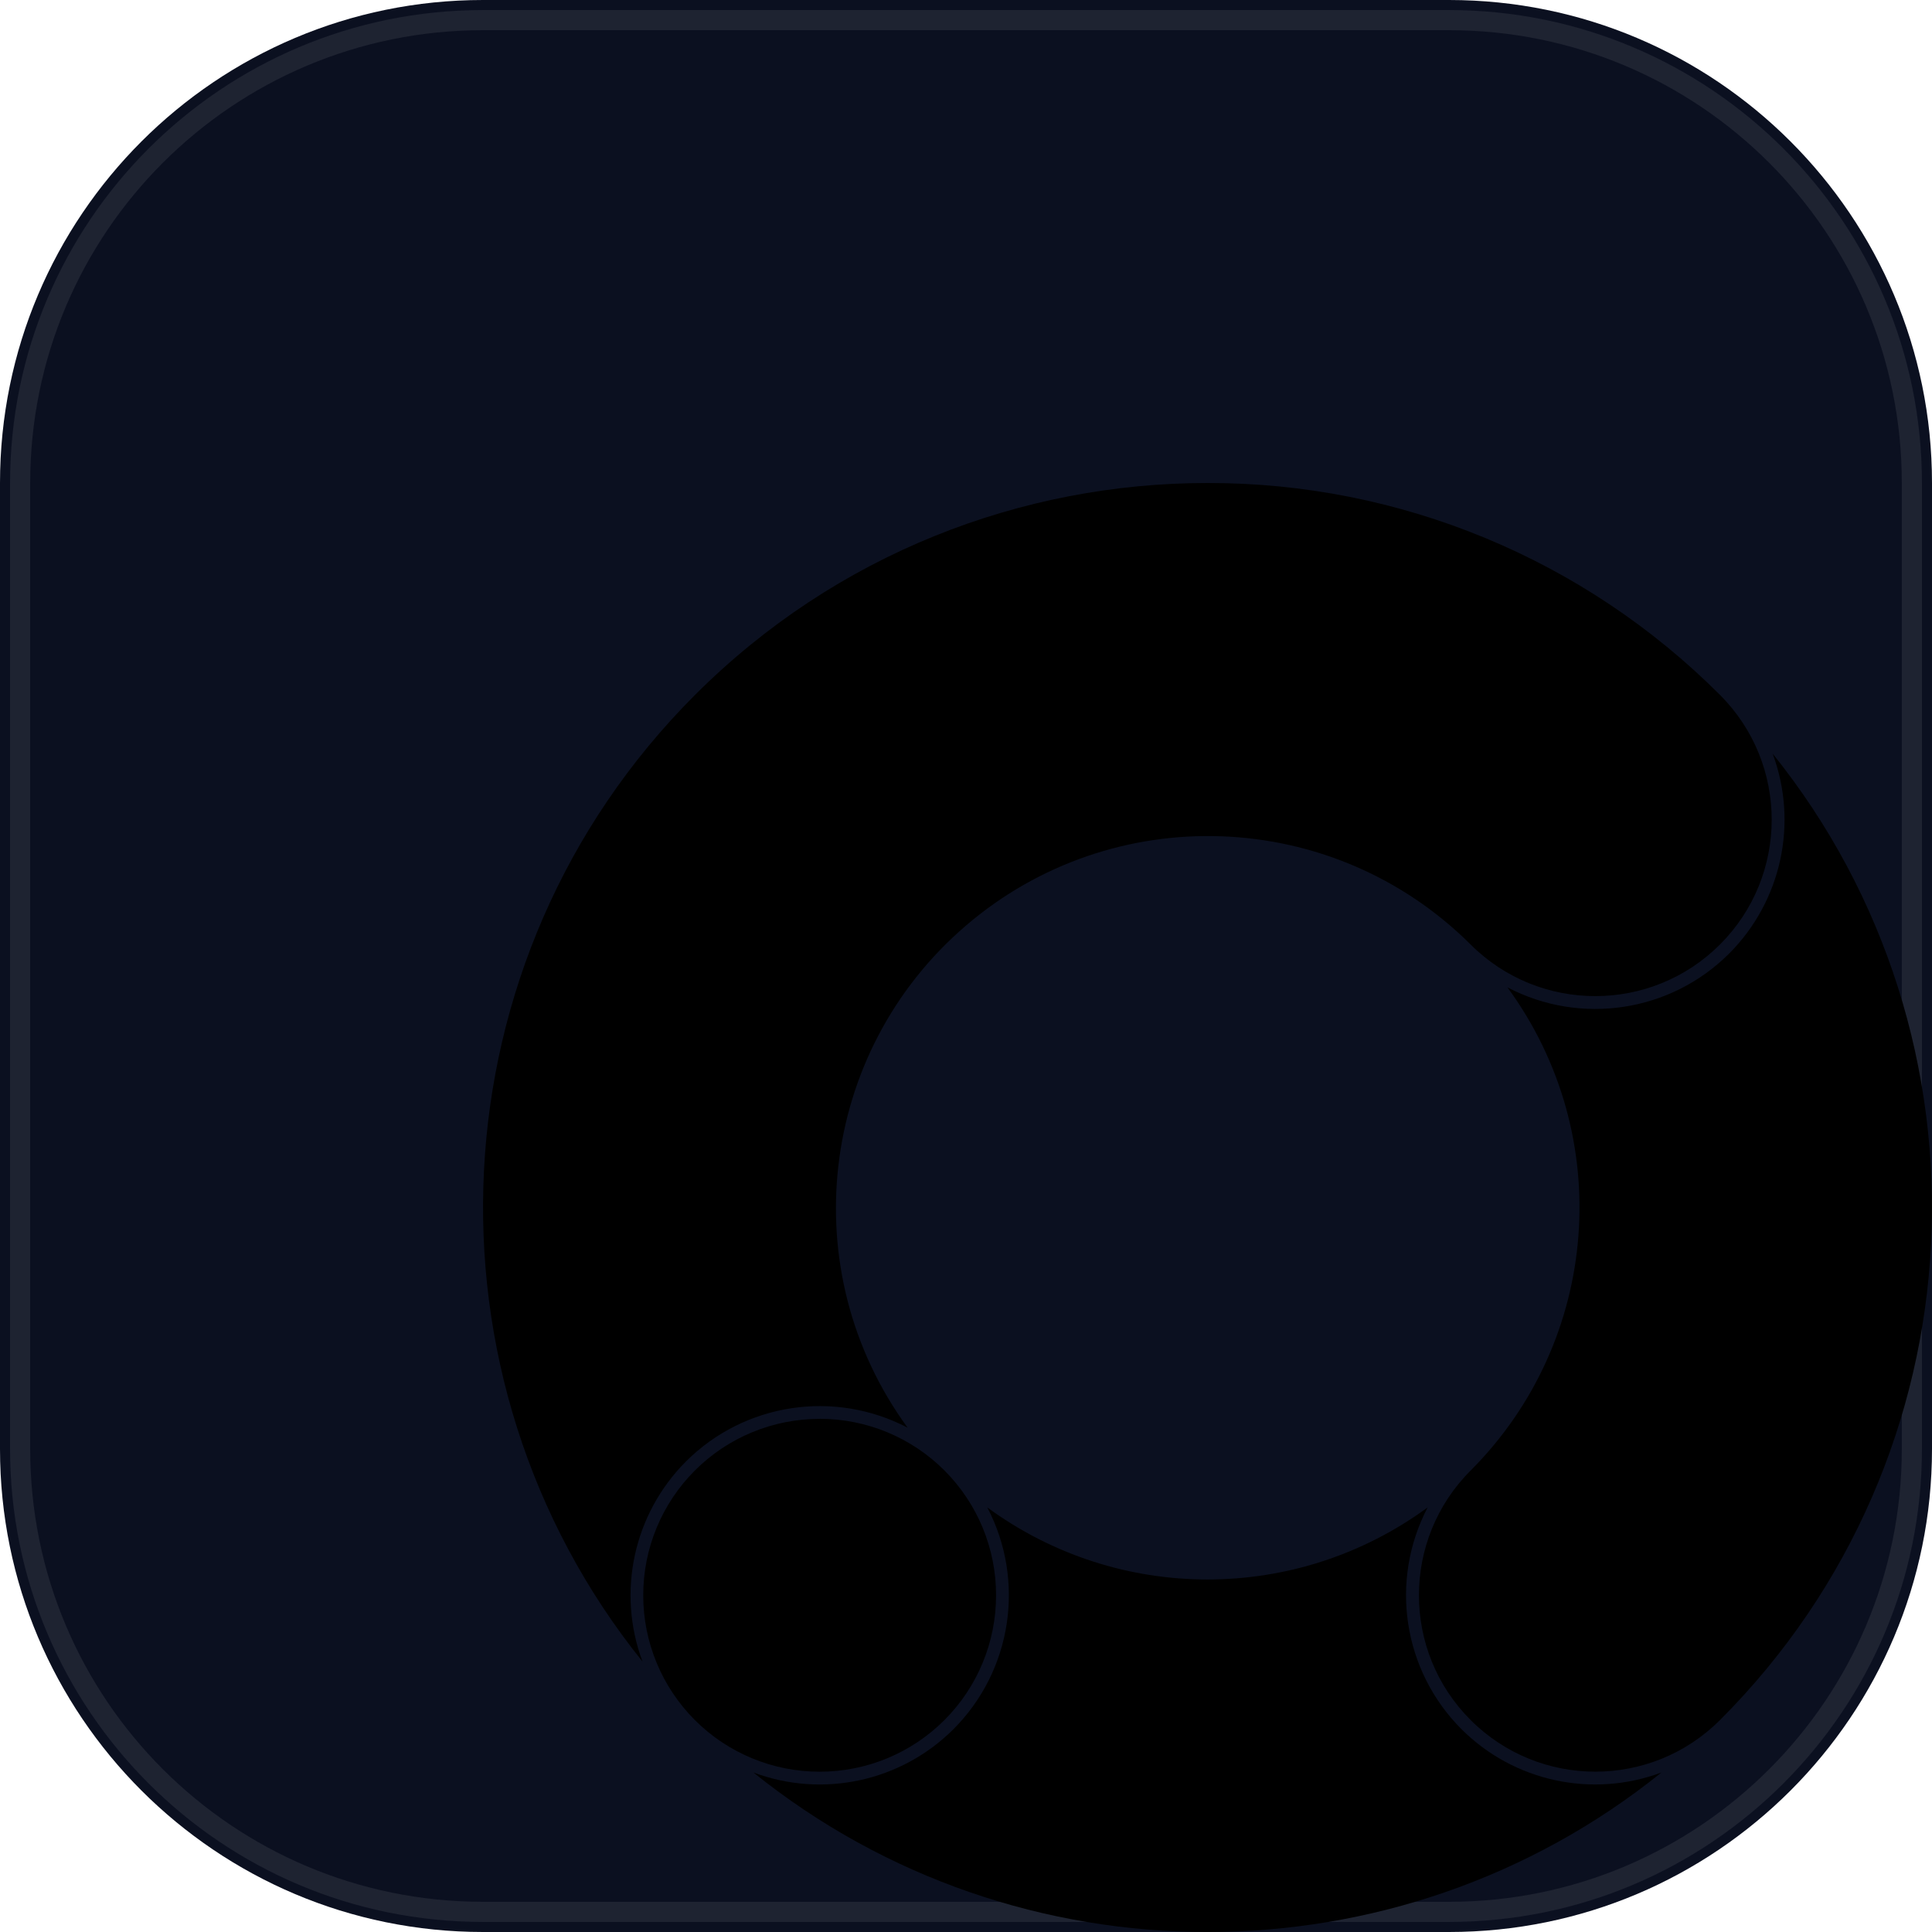
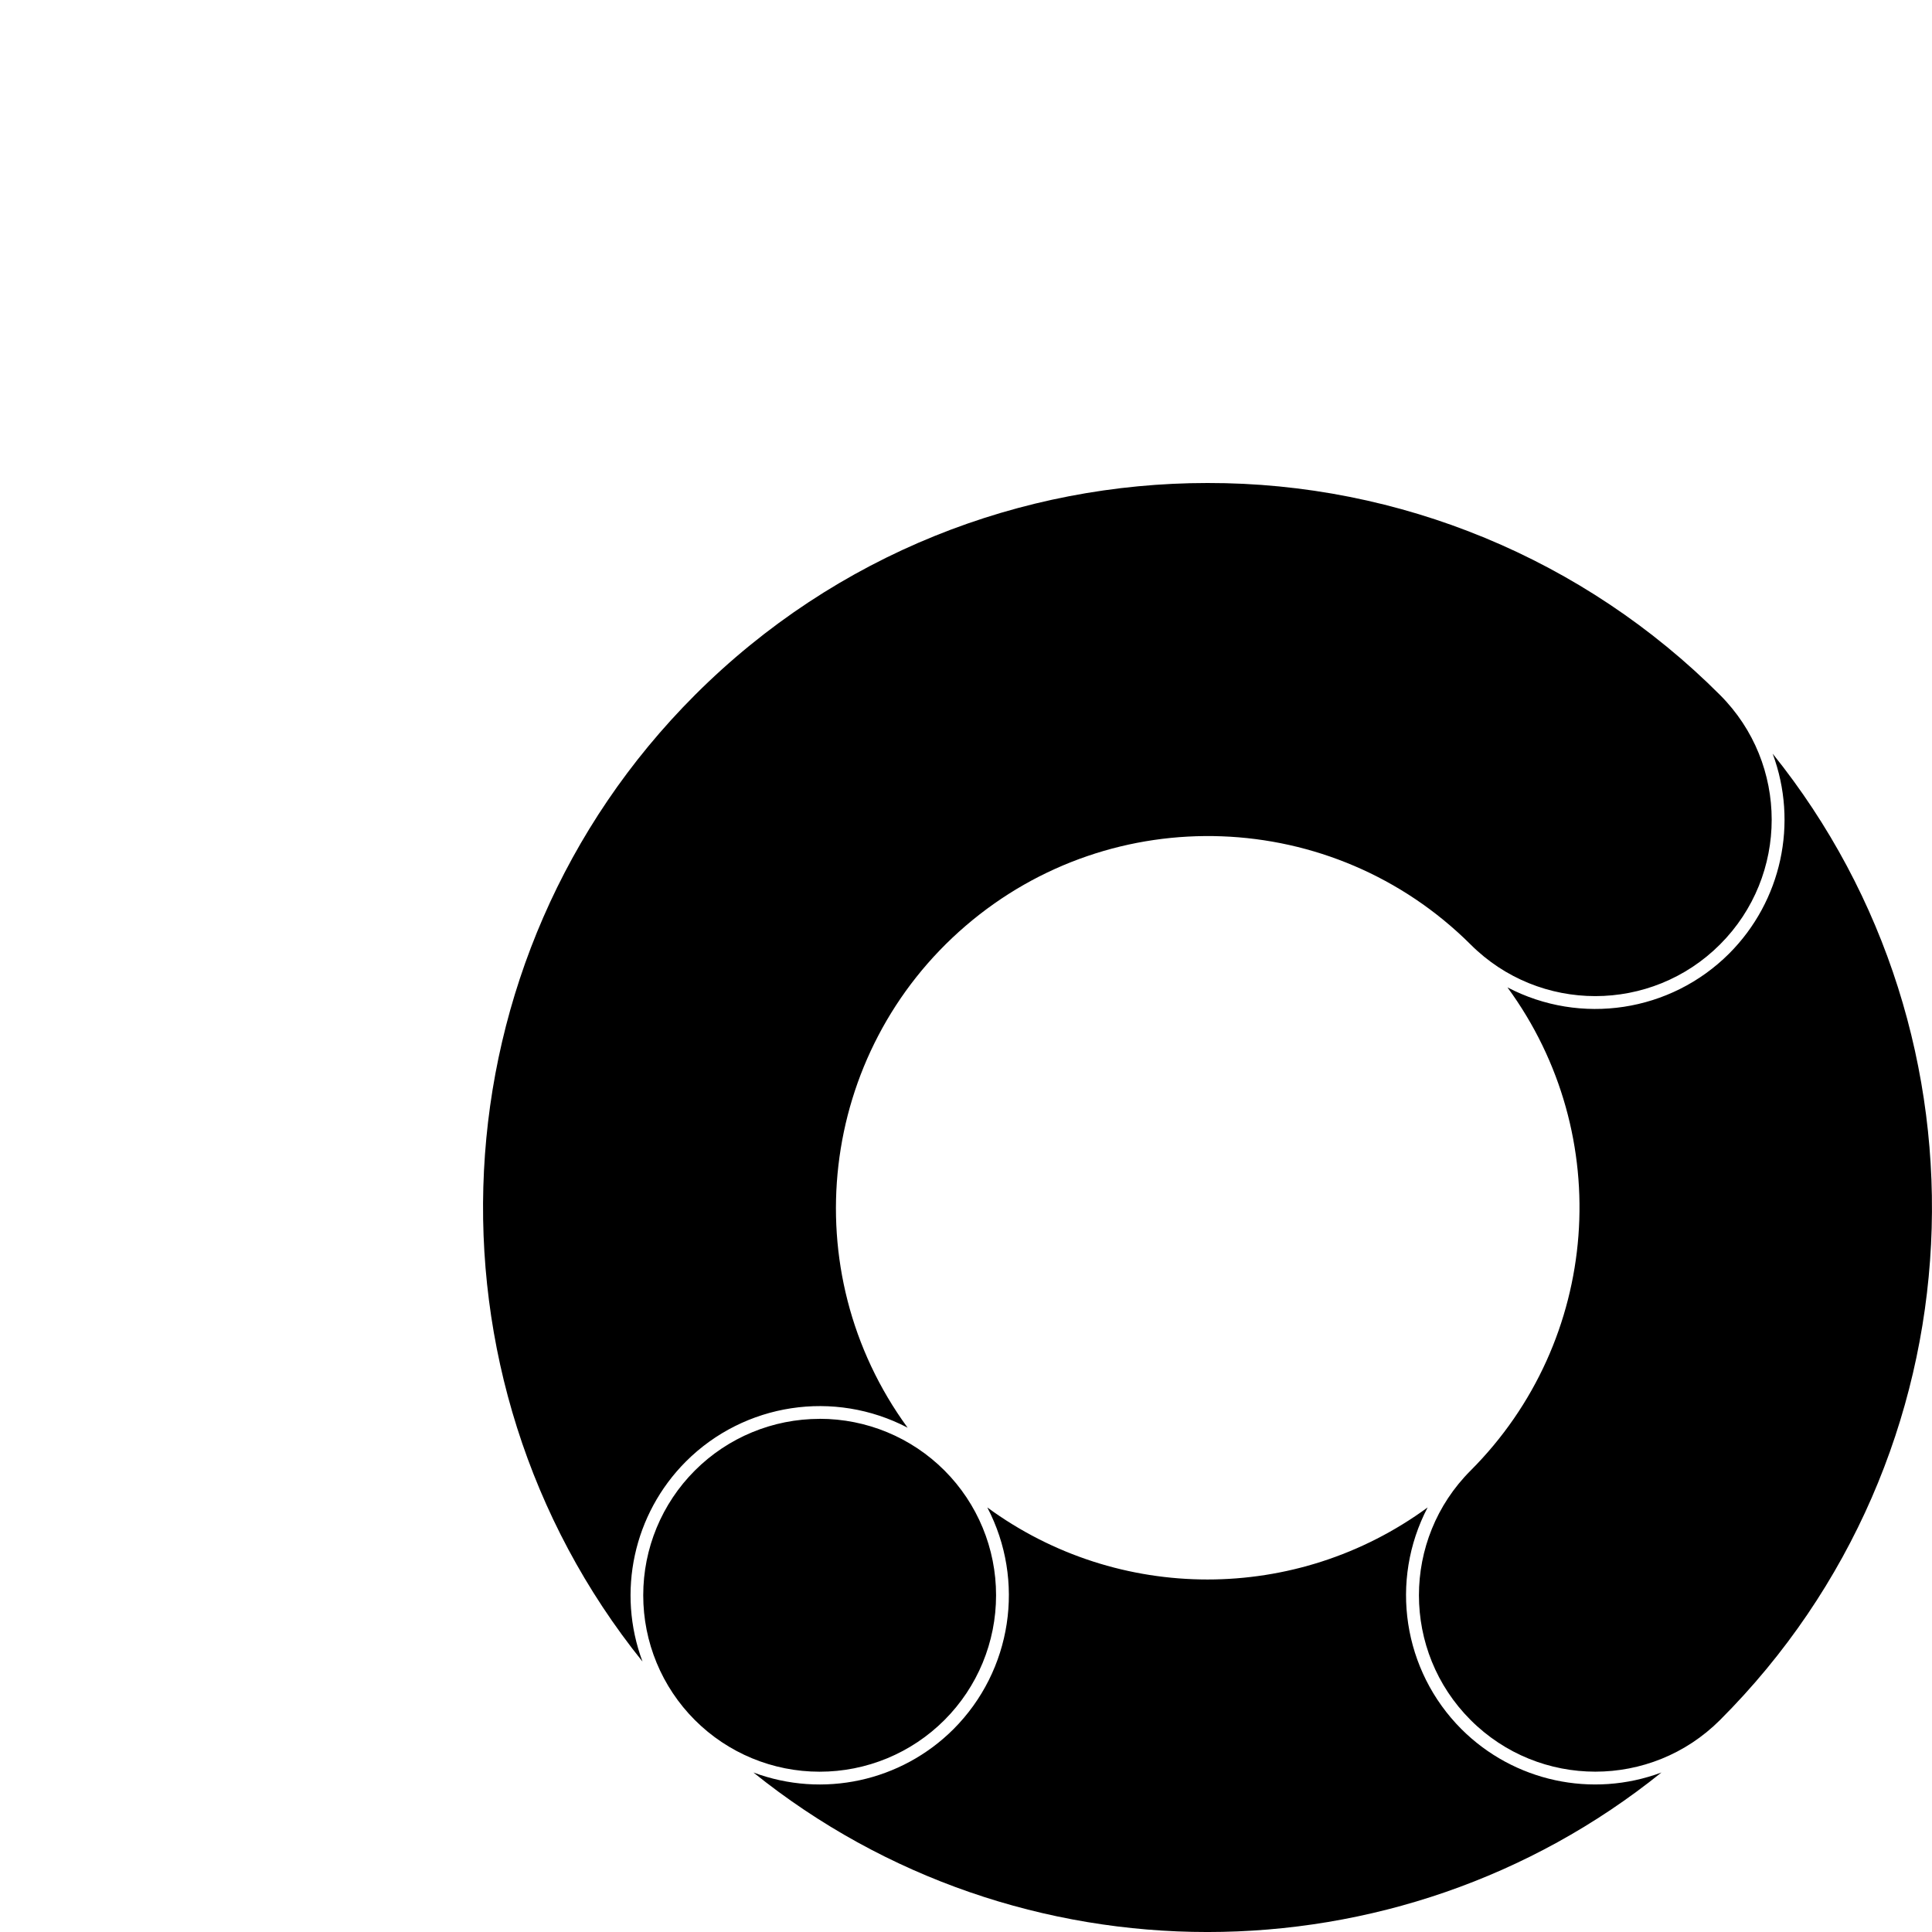
- <svg xmlns="http://www.w3.org/2000/svg" width="96" height="96" viewBox="0 0 96 96">
-   <rect width="96" height="96" rx="24" fill="#0B1020" />
-   <rect x="1" y="1" width="94" height="94" rx="23" fill="none" stroke="rgba(255,255,255,0.08)" />
+ <svg xmlns="http://www.w3.org/2000/svg" width="96" height="96" viewBox="0 0 96 96" fill="currentColor">
  <g transform="translate(48 48)">
    <g transform="translate(-24 -24) scale(3)">
      <path d="M12 0C8.926 0 5.852 1.17 3.511 3.511c-4.37 4.371-4.66 11.299-.869 16.01a3.138 3.138 0 0 1 .719-3.314 3.138 3.138 0 0 1 3.672-.56 6.163 6.163 0 0 1 9.324-8.004 2.921 2.921 0 1 0 4.132-4.132A11.968 11.968 0 0 0 12 0zm9.36 4.481a3.138 3.138 0 0 1-.72 3.313 3.138 3.138 0 0 1-3.672.56 6.165 6.165 0 0 1-.61 8.003 2.921 2.921 0 1 0 4.131 4.132c4.37-4.37 4.66-11.298.87-16.008zM5.576 15.501a2.92 2.92 0 0 0-2.922 2.922 2.92 2.92 0 0 0 2.922 2.922 2.92 2.92 0 0 0 2.922-2.922A2.92 2.92 0 0 0 5.577 15.5zm10.07 1.467a6.168 6.168 0 0 1-7.293 0 3.14 3.14 0 0 1-.56 3.672 3.136 3.136 0 0 1-3.314.718c4.376 3.523 10.665 3.523 15.04 0a3.136 3.136 0 0 1-3.313-.718 3.138 3.138 0 0 1-.56-3.672z" />
    </g>
  </g>
</svg>
